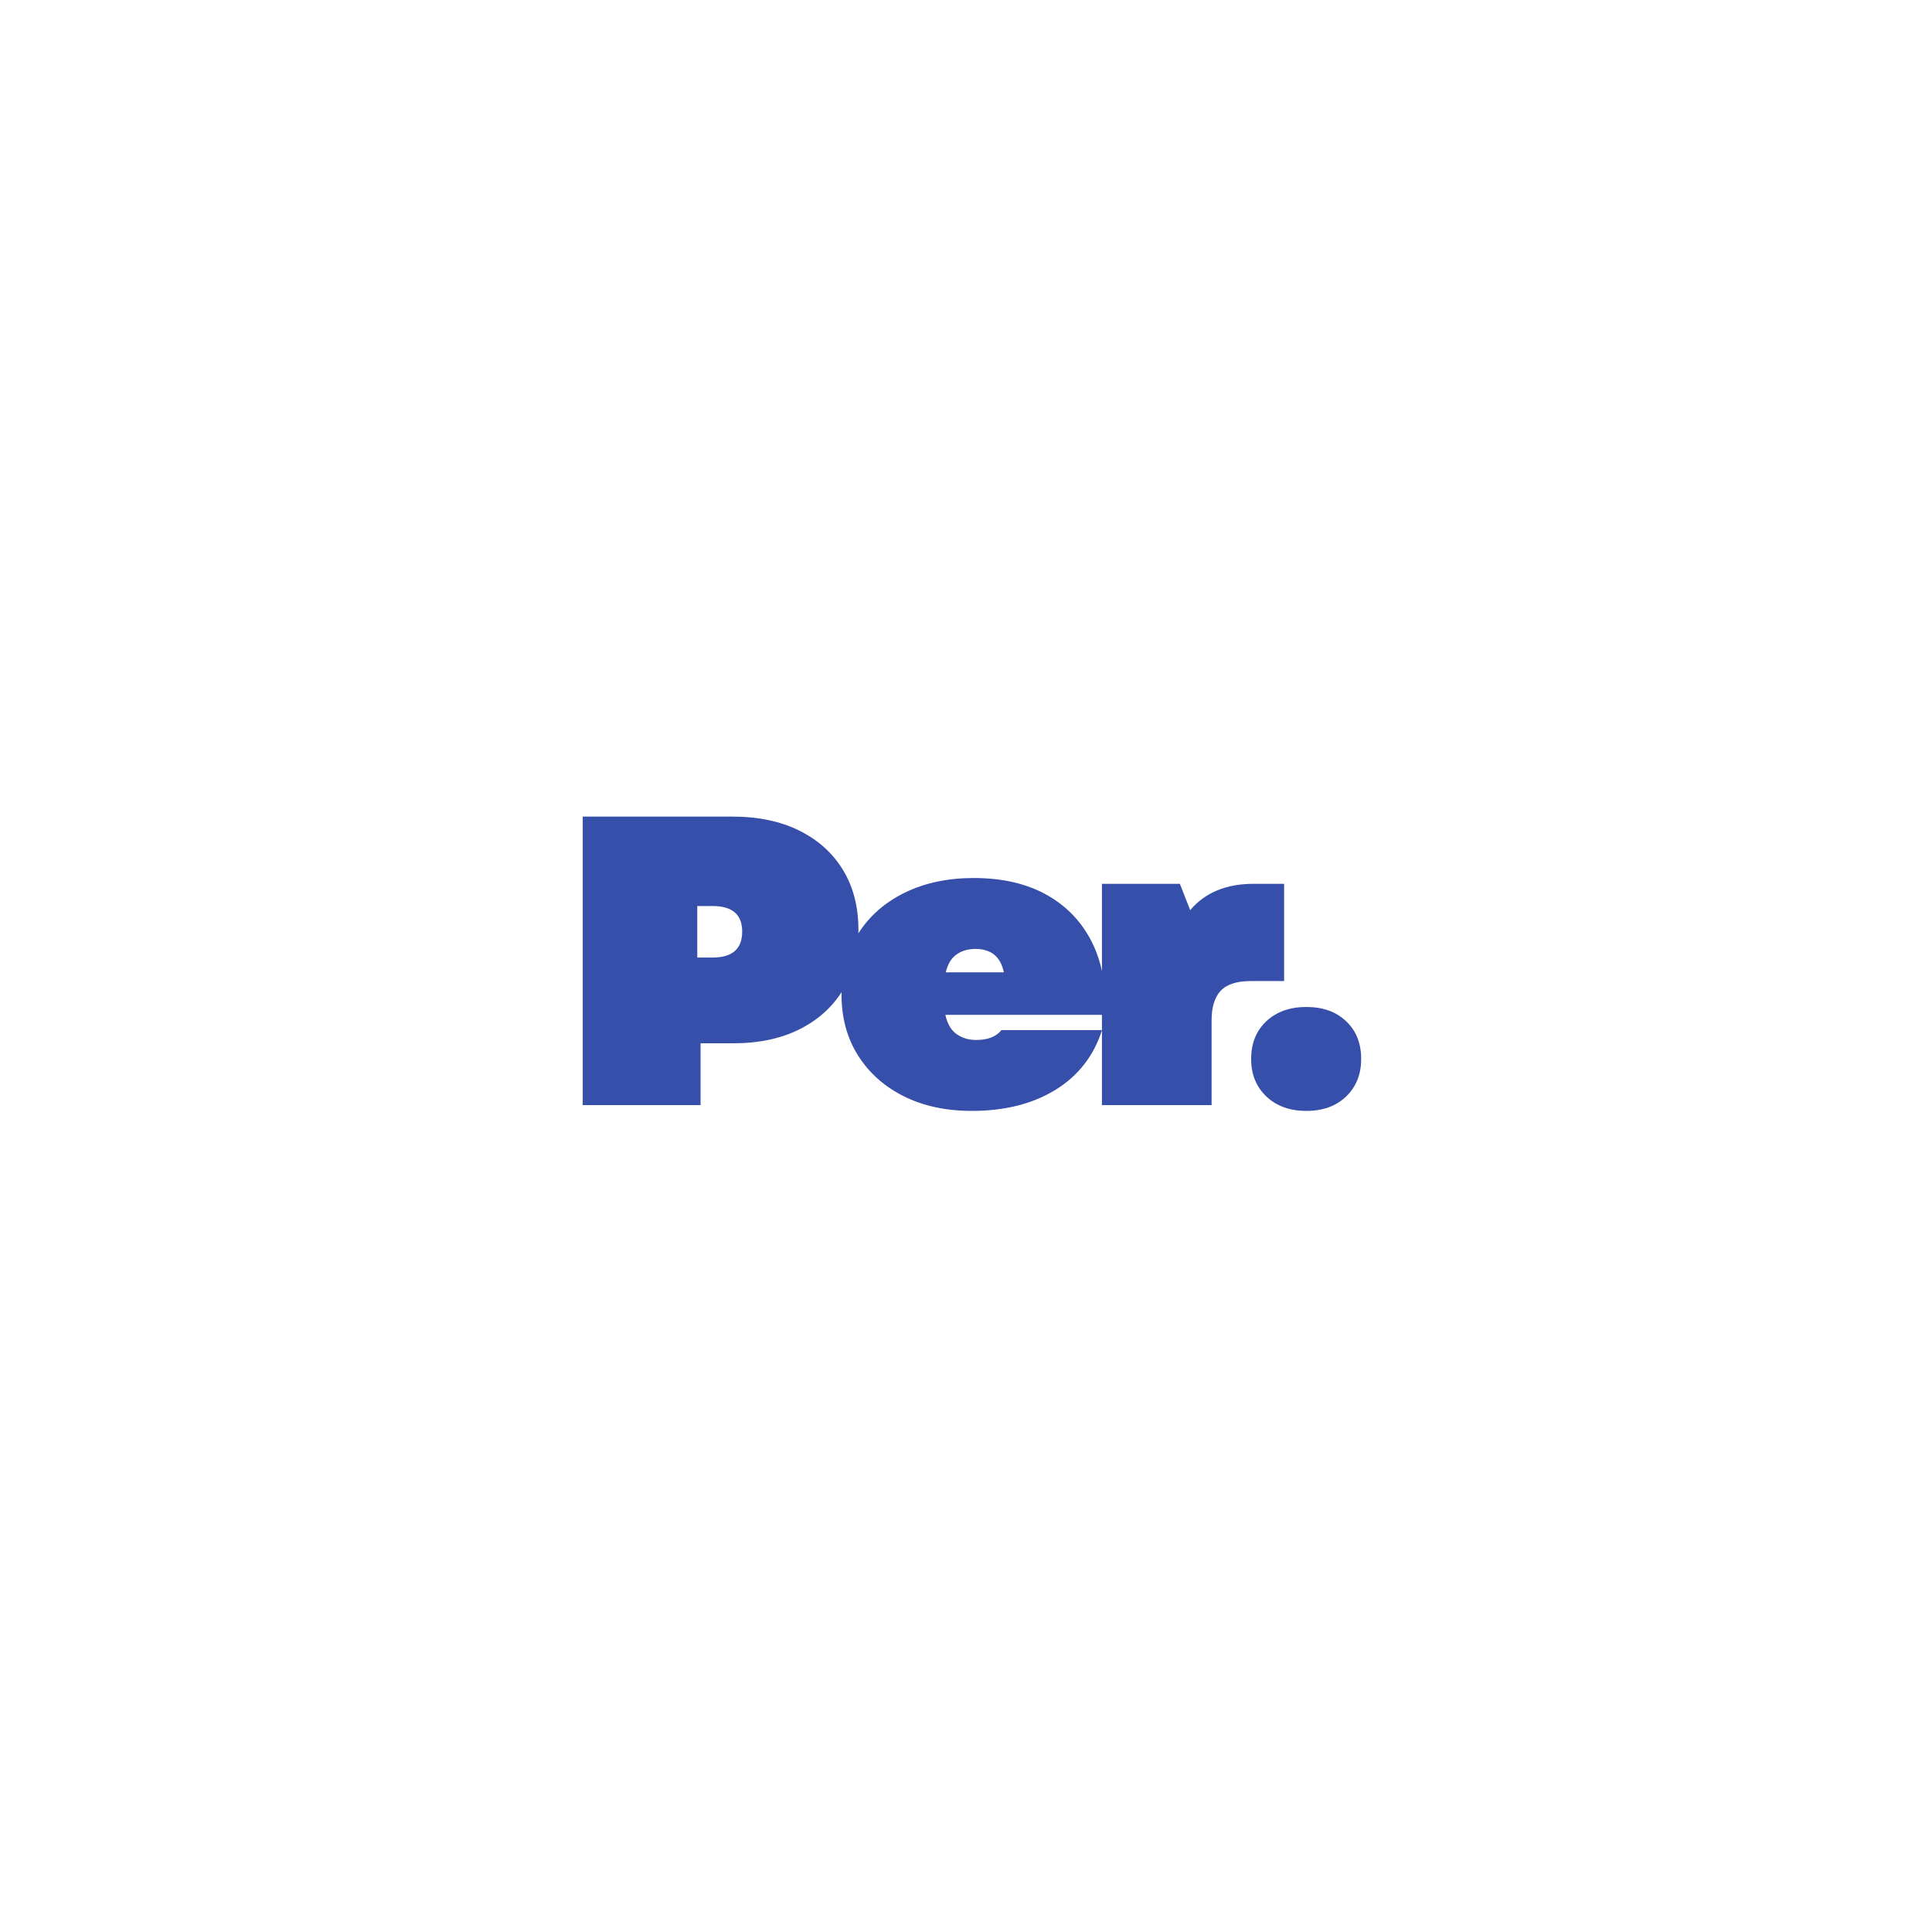
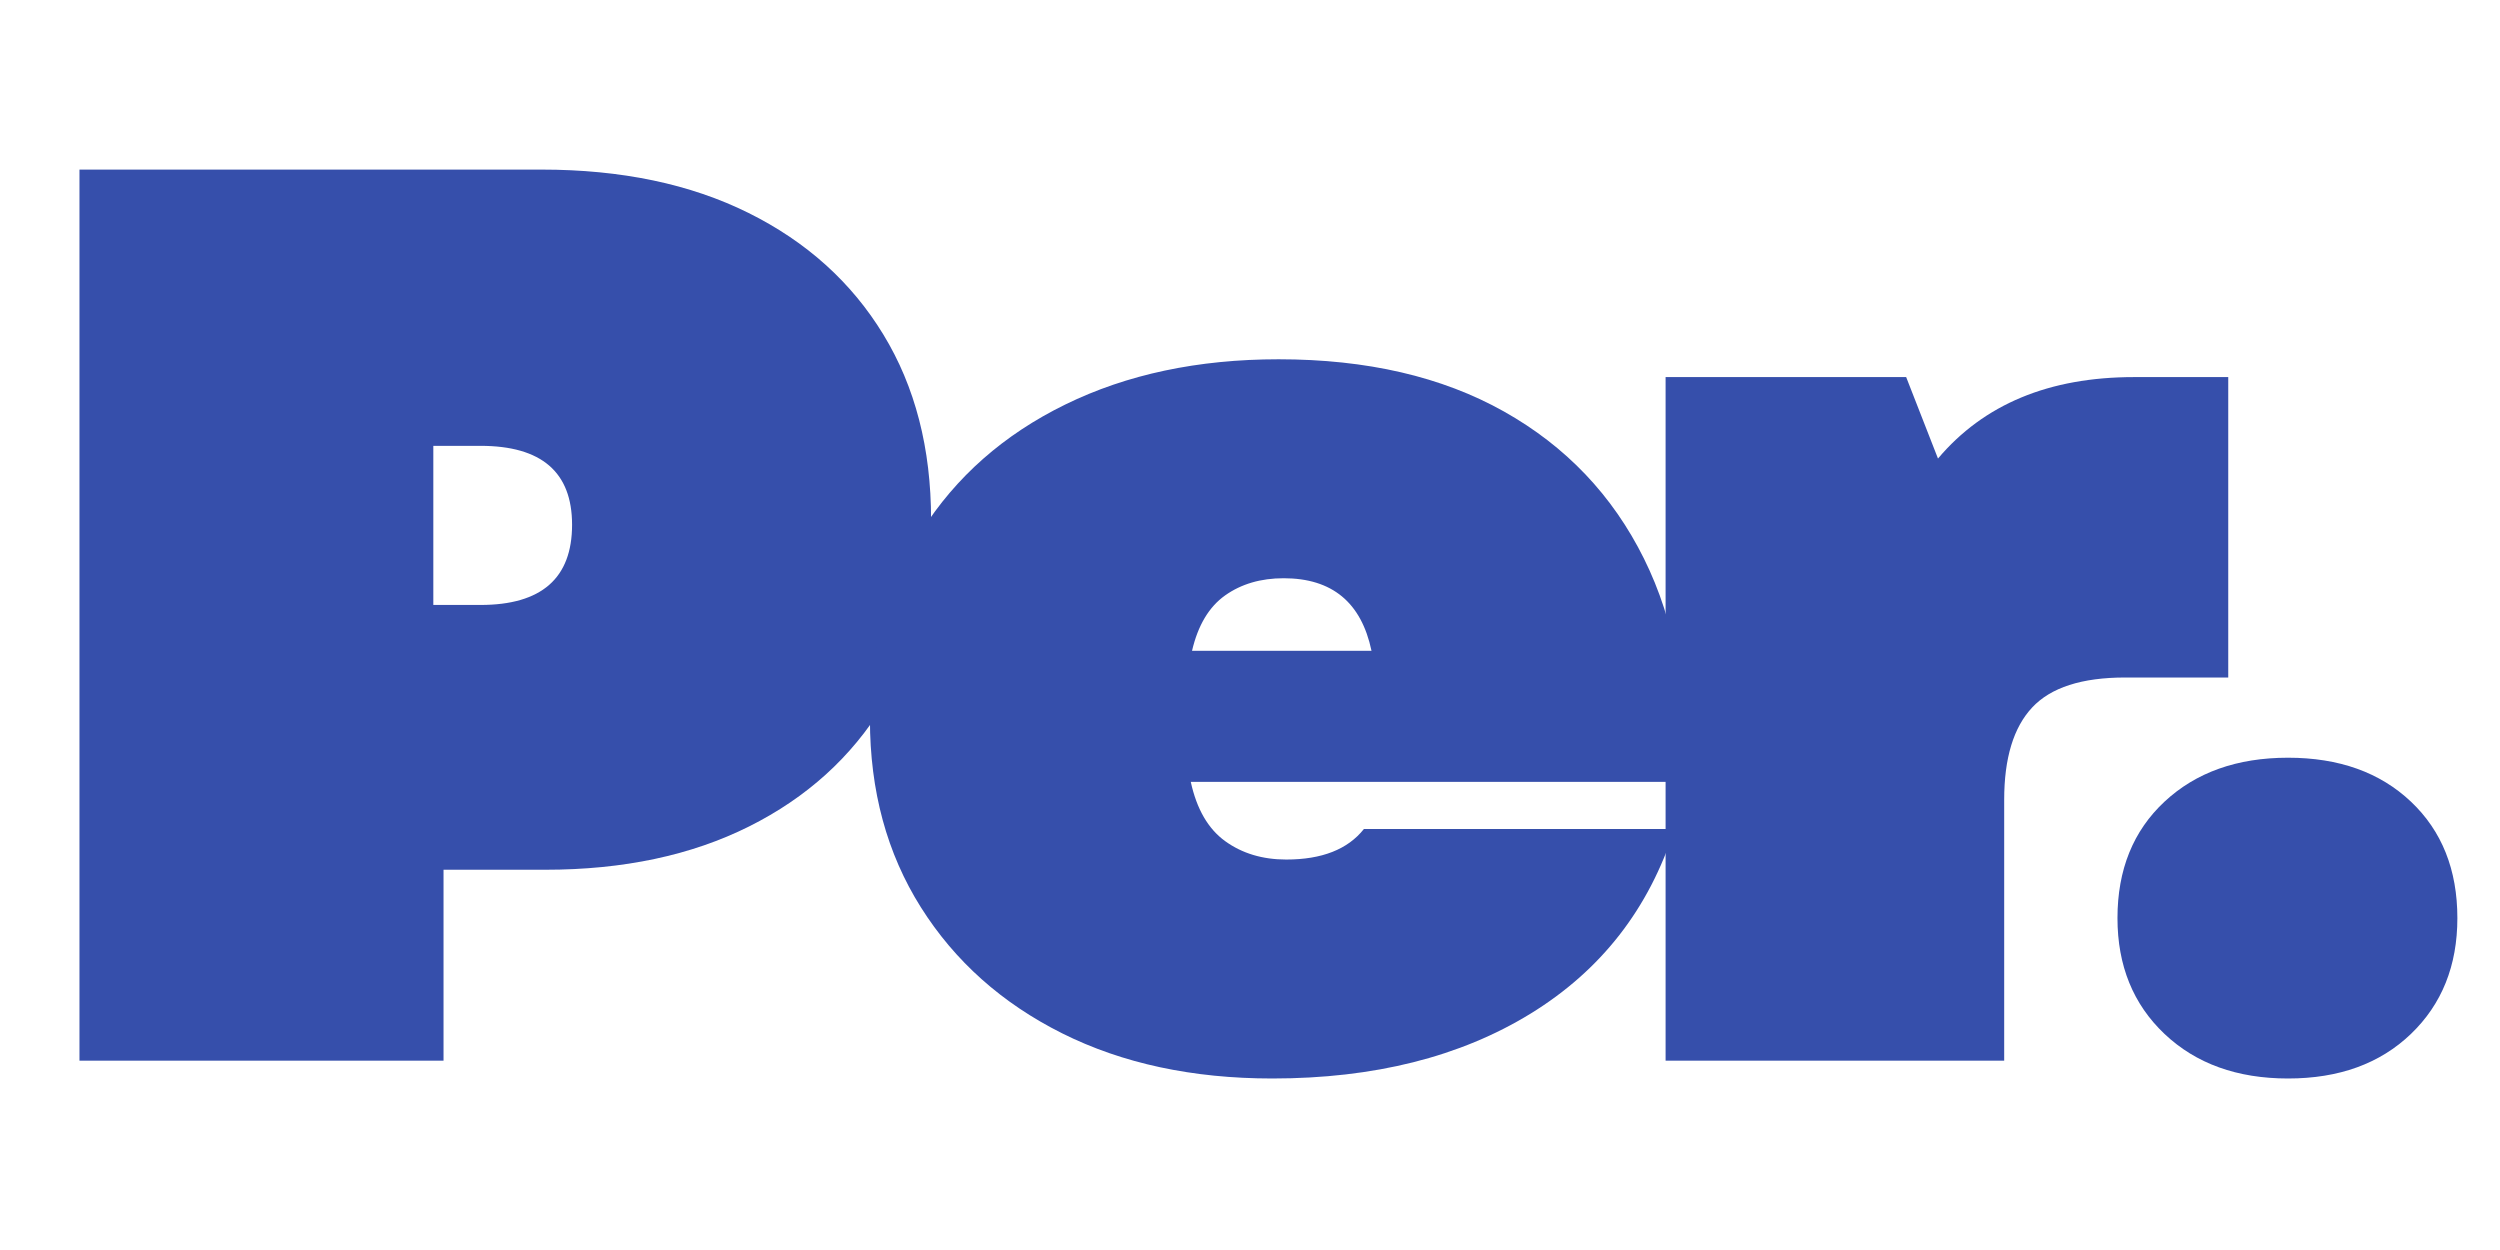
- <svg xmlns="http://www.w3.org/2000/svg" width="500" zoomAndPan="magnify" viewBox="0 0 375 375" height="500" preserveAspectRatio="xMidYMid meet" version="1.0">
+ <svg xmlns="http://www.w3.org/2000/svg" width="1000" zoomAndPan="magnify" viewBox="0 0 750 375" height="500" preserveAspectRatio="xMidYMid meet" version="1.0">
  <defs>
    <g />
+     <clipPath id="f329f4ee5a">
+       <rect x="0" width="739" y="0" height="375" />
+     </clipPath>
  </defs>
-   <g fill="#364fab" fill-opacity="1">
-     <g transform="translate(109.1844, 214.5)">
-       <g>
-         <path d="M 3.922 0 L 3.922 -56 L 32.953 -56 C 37.973 -56 42.305 -55.094 45.953 -53.281 C 49.609 -51.469 52.438 -48.922 54.438 -45.641 C 56.438 -42.359 57.438 -38.477 57.438 -34 C 57.438 -29.52 56.438 -25.641 54.438 -22.359 C 52.438 -19.078 49.625 -16.531 46 -14.719 C 42.375 -12.906 38.109 -12 33.203 -12 L 26.797 -12 L 26.797 0 Z M 26.156 -28.641 L 29.125 -28.641 C 32.957 -28.641 34.875 -30.32 34.875 -33.688 C 34.875 -36.988 32.957 -38.641 29.125 -38.641 L 26.156 -38.641 Z M 26.156 -28.641 " />
+   <g transform="matrix(1, 0, 0, 1, 4, 0)">
+     <g clip-path="url(#f329f4ee5a)">
+       <g fill="#364fab" fill-opacity="1">
+         <g transform="translate(1.121719, 318.2052)">
+           <g>
+             <path d="M 18.719 0 L 18.719 -267.328 L 157.344 -267.328 C 181.27 -267.328 201.953 -263 219.391 -254.344 C 236.836 -245.688 250.332 -233.523 259.875 -217.859 C 269.426 -202.203 274.203 -183.68 274.203 -162.297 C 274.203 -140.91 269.426 -122.391 259.875 -106.734 C 250.332 -91.078 236.906 -78.922 219.594 -70.266 C 202.281 -61.609 181.91 -57.281 158.484 -57.281 L 127.938 -57.281 L 127.938 0 Z M 124.875 -136.719 L 139.016 -136.719 C 157.336 -136.719 166.5 -144.738 166.5 -160.781 C 166.5 -176.562 157.336 -184.453 139.016 -184.453 L 124.875 -184.453 Z M 124.875 -136.719 " />
+           </g>
+         </g>
      </g>
-     </g>
-   </g>
-   <g fill="#364fab" fill-opacity="1">
-     <g transform="translate(161.9787, 214.5)">
-       <g>
-         <path d="M 26.641 1.125 C 21.629 1.125 17.227 0.176 13.438 -1.719 C 9.656 -3.613 6.695 -6.254 4.562 -9.641 C 2.426 -13.023 1.359 -16.957 1.359 -21.438 C 1.359 -25.914 2.438 -29.863 4.594 -33.281 C 6.758 -36.695 9.773 -39.348 13.641 -41.234 C 17.504 -43.129 21.973 -44.078 27.047 -44.078 C 32.586 -44.078 37.305 -42.984 41.203 -40.797 C 45.098 -38.609 48.031 -35.523 50 -31.547 C 51.969 -27.578 52.797 -22.898 52.484 -17.516 L 21.516 -17.516 C 21.891 -15.805 22.609 -14.566 23.672 -13.797 C 24.742 -13.023 26.023 -12.641 27.516 -12.641 C 29.754 -12.641 31.383 -13.281 32.406 -14.562 L 51.922 -14.562 C 50.316 -9.551 47.301 -5.68 42.875 -2.953 C 38.445 -0.234 33.035 1.125 26.641 1.125 Z M 21.594 -25.766 L 32.875 -25.766 C 32.238 -28.797 30.398 -30.312 27.359 -30.312 C 25.922 -30.312 24.691 -29.953 23.672 -29.234 C 22.66 -28.516 21.969 -27.359 21.594 -25.766 Z M 21.594 -25.766 " />
+       <g fill="#364fab" fill-opacity="1">
+         <g transform="translate(250.4988, 318.2052)">
+           <g>
+             <path d="M 127.172 5.344 C 103.234 5.344 82.227 0.828 64.156 -8.203 C 46.082 -17.242 31.953 -29.848 21.766 -46.016 C 11.578 -62.18 6.484 -80.957 6.484 -102.344 C 6.484 -123.727 11.641 -142.566 21.953 -158.859 C 32.266 -175.16 46.648 -187.828 65.109 -196.859 C 83.566 -205.898 104.891 -210.422 129.078 -210.422 C 155.555 -210.422 178.086 -205.203 196.672 -194.766 C 215.254 -184.328 229.254 -169.625 238.672 -150.656 C 248.098 -131.688 252.047 -109.348 250.516 -83.641 L 102.734 -83.641 C 104.516 -75.484 107.945 -69.562 113.031 -65.875 C 118.125 -62.188 124.238 -60.344 131.375 -60.344 C 142.062 -60.344 149.828 -63.395 154.672 -69.5 L 247.844 -69.5 C 240.207 -45.57 225.82 -27.113 204.688 -14.125 C 183.562 -1.145 157.723 5.344 127.172 5.344 Z M 103.109 -122.969 L 156.953 -122.969 C 153.898 -137.477 145.117 -144.734 130.609 -144.734 C 123.734 -144.734 117.875 -143.016 113.031 -139.578 C 108.195 -136.141 104.891 -130.602 103.109 -122.969 Z M 103.109 -122.969 " />
+           </g>
+         </g>
      </g>
-     </g>
-   </g>
-   <g fill="#364fab" fill-opacity="1">
-     <g transform="translate(210.2934, 214.5)">
-       <g>
-         <path d="M 3.594 0 L 3.594 -42.953 L 18.719 -42.953 L 20.719 -37.844 C 23.602 -41.25 27.711 -42.953 33.047 -42.953 L 38.953 -42.953 L 38.953 -24.078 L 32.484 -24.078 C 29.766 -24.078 27.816 -23.445 26.641 -22.188 C 25.461 -20.938 24.875 -19.008 24.875 -16.406 L 24.875 0 Z M 3.594 0 " />
+       <g fill="#364fab" fill-opacity="1">
+         <g transform="translate(478.4898, 318.2052)">
+           <g>
+             <path d="M 17.188 0 L 17.188 -205.078 L 89.359 -205.078 L 98.906 -180.641 C 112.656 -196.93 132.258 -205.078 157.719 -205.078 L 185.984 -205.078 L 185.984 -114.953 L 155.047 -114.953 C 142.066 -114.953 132.773 -111.957 127.172 -105.969 C 121.566 -99.988 118.766 -90.758 118.766 -78.281 L 118.766 0 Z M 17.188 0 " />
+           </g>
+         </g>
      </g>
-     </g>
-   </g>
-   <g fill="#364fab" fill-opacity="1">
-     <g transform="translate(241.3297, 214.5)">
-       <g>
-         <path d="M 12.234 1.125 C 9.035 1.125 6.445 0.191 4.469 -1.672 C 2.5 -3.547 1.516 -5.973 1.516 -8.953 C 1.516 -11.992 2.5 -14.438 4.469 -16.281 C 6.445 -18.125 9.035 -19.047 12.234 -19.047 C 15.441 -19.047 18.016 -18.125 19.953 -16.281 C 21.898 -14.438 22.875 -11.992 22.875 -8.953 C 22.875 -5.973 21.898 -3.547 19.953 -1.672 C 18.016 0.191 15.441 1.125 12.234 1.125 Z M 12.234 1.125 " />
+       <g fill="#364fab" fill-opacity="1">
+         <g transform="translate(623.9914, 318.2052)">
+           <g>
+             <path d="M 58.422 5.344 C 43.148 5.344 30.801 0.891 21.375 -8.016 C 11.957 -16.93 7.25 -28.516 7.25 -42.766 C 7.25 -57.285 11.957 -68.938 21.375 -77.719 C 30.801 -86.5 43.148 -90.891 58.422 -90.891 C 73.703 -90.891 85.988 -86.5 95.281 -77.719 C 104.57 -68.938 109.219 -57.285 109.219 -42.766 C 109.219 -28.516 104.57 -16.93 95.281 -8.016 C 85.988 0.891 73.703 5.344 58.422 5.344 Z M 58.422 5.344 " />
+           </g>
+         </g>
      </g>
    </g>
  </g>
</svg>
